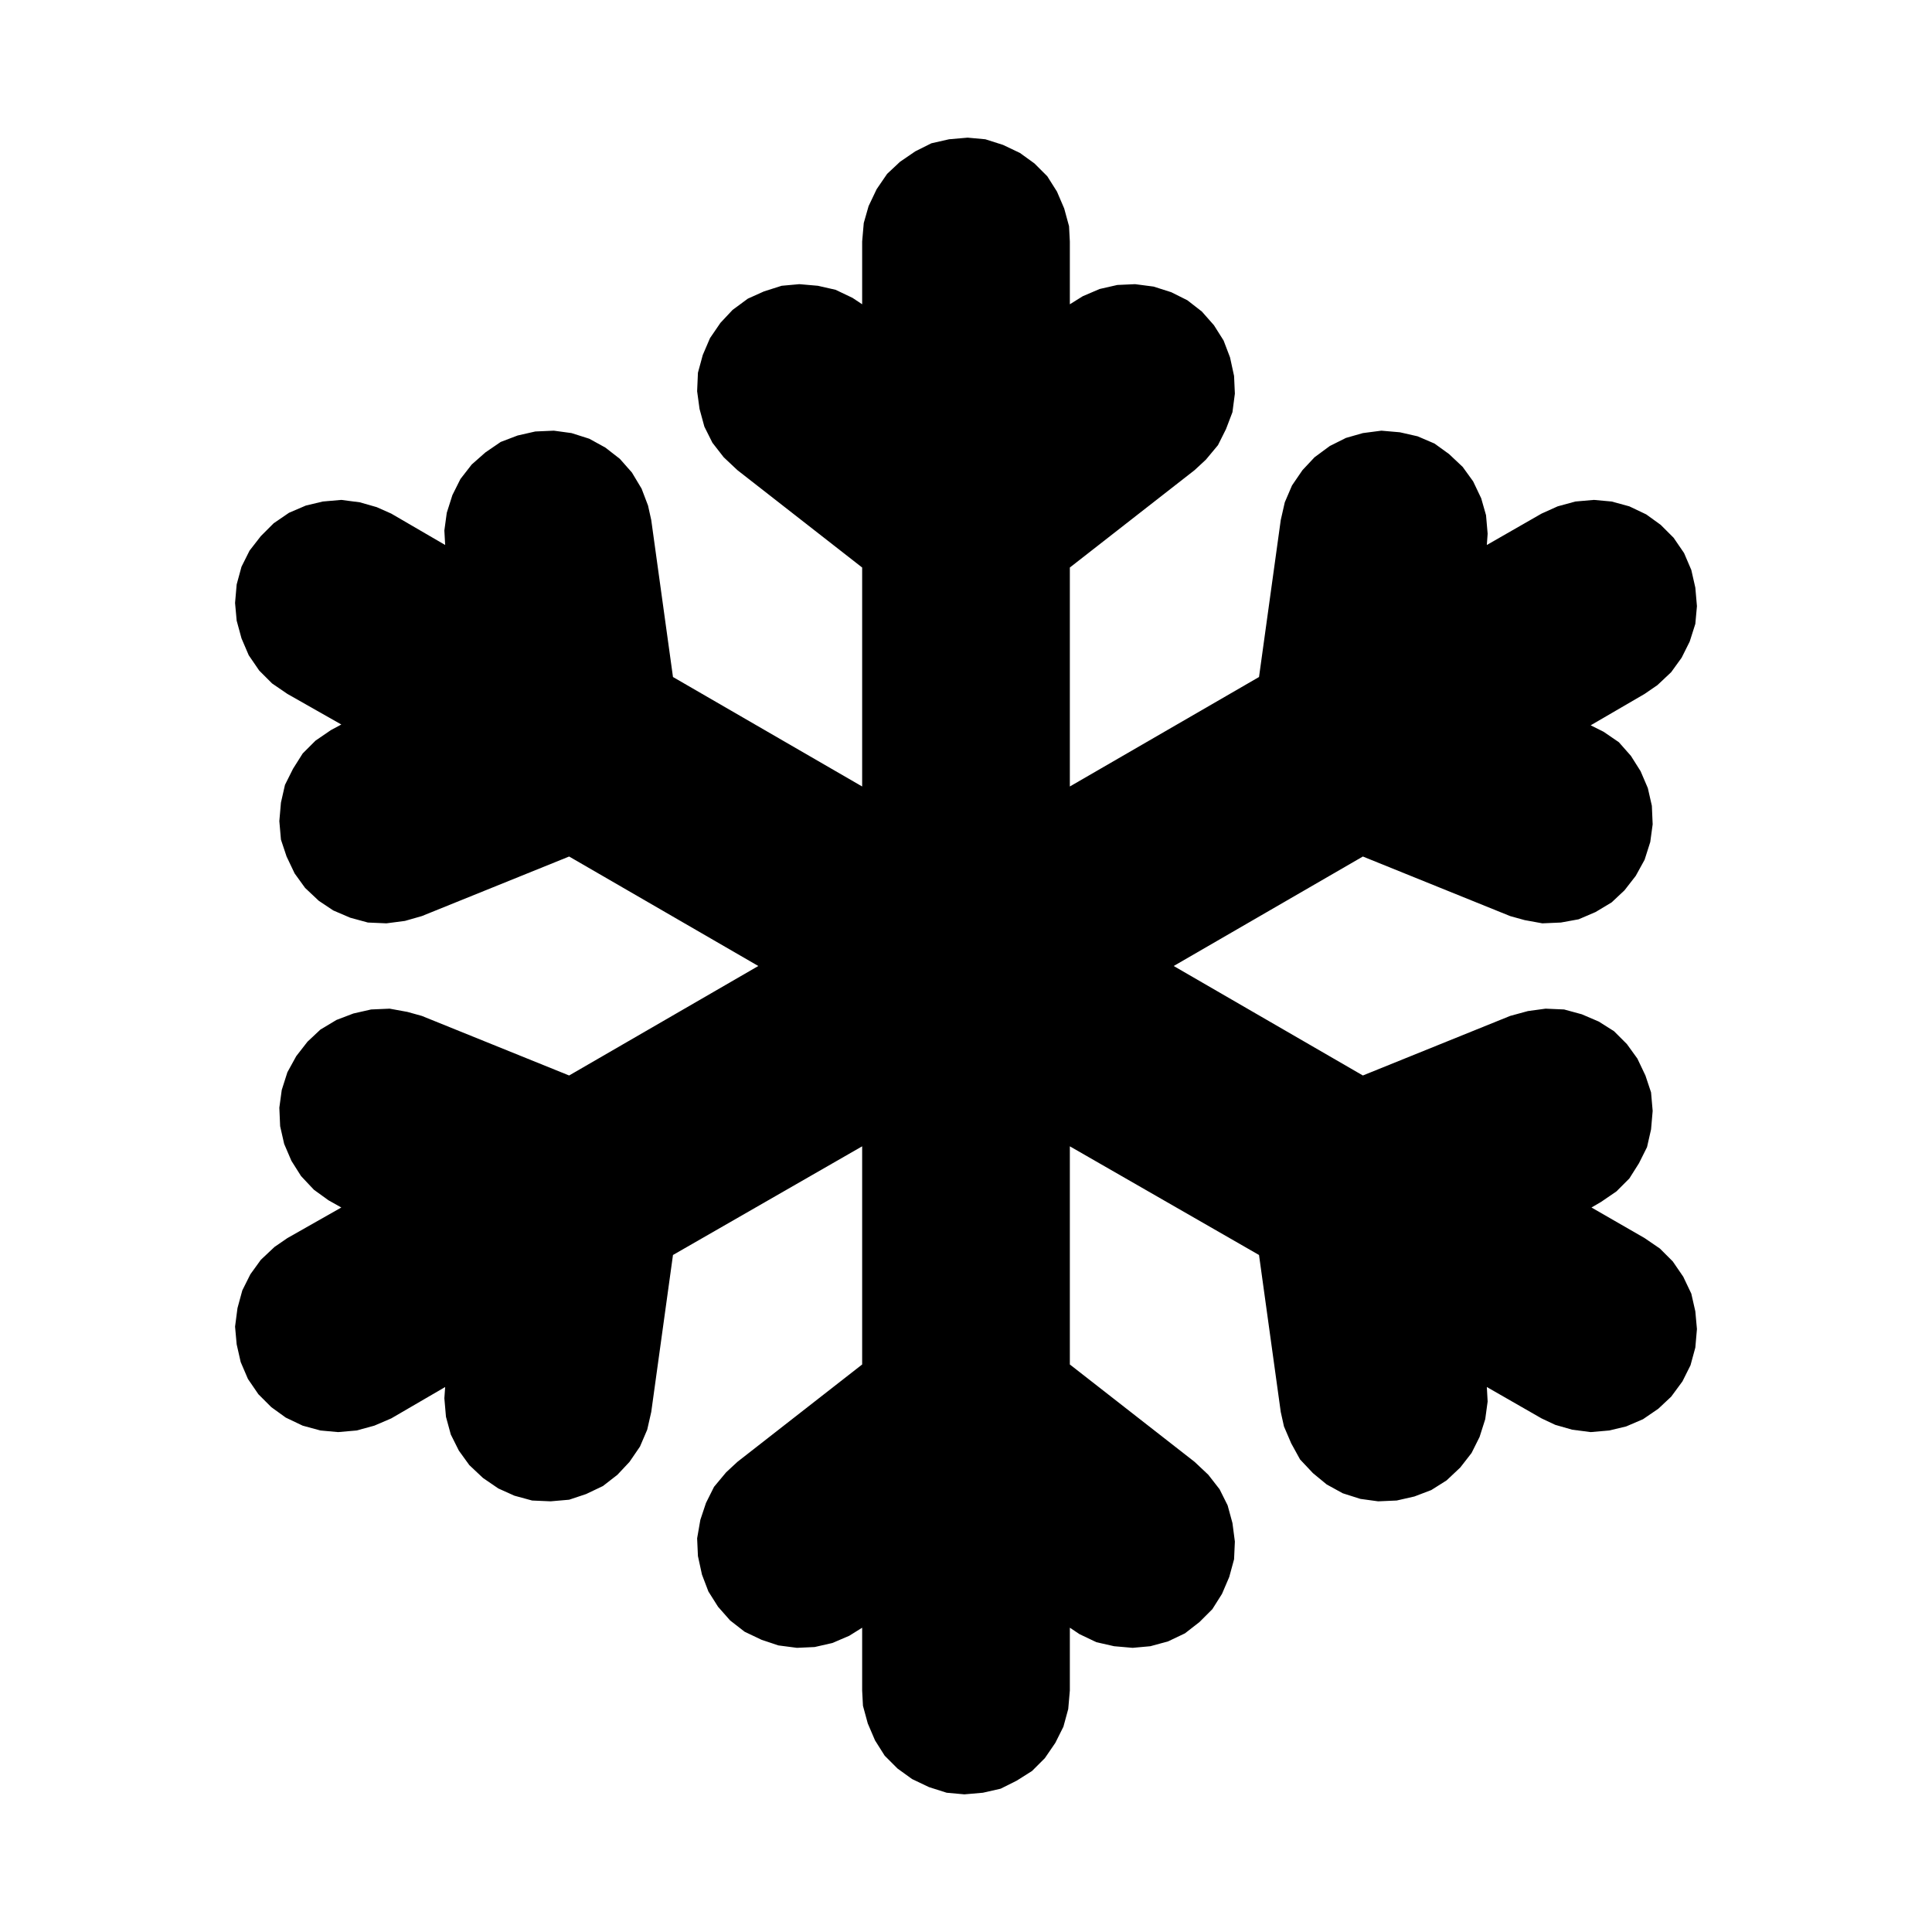
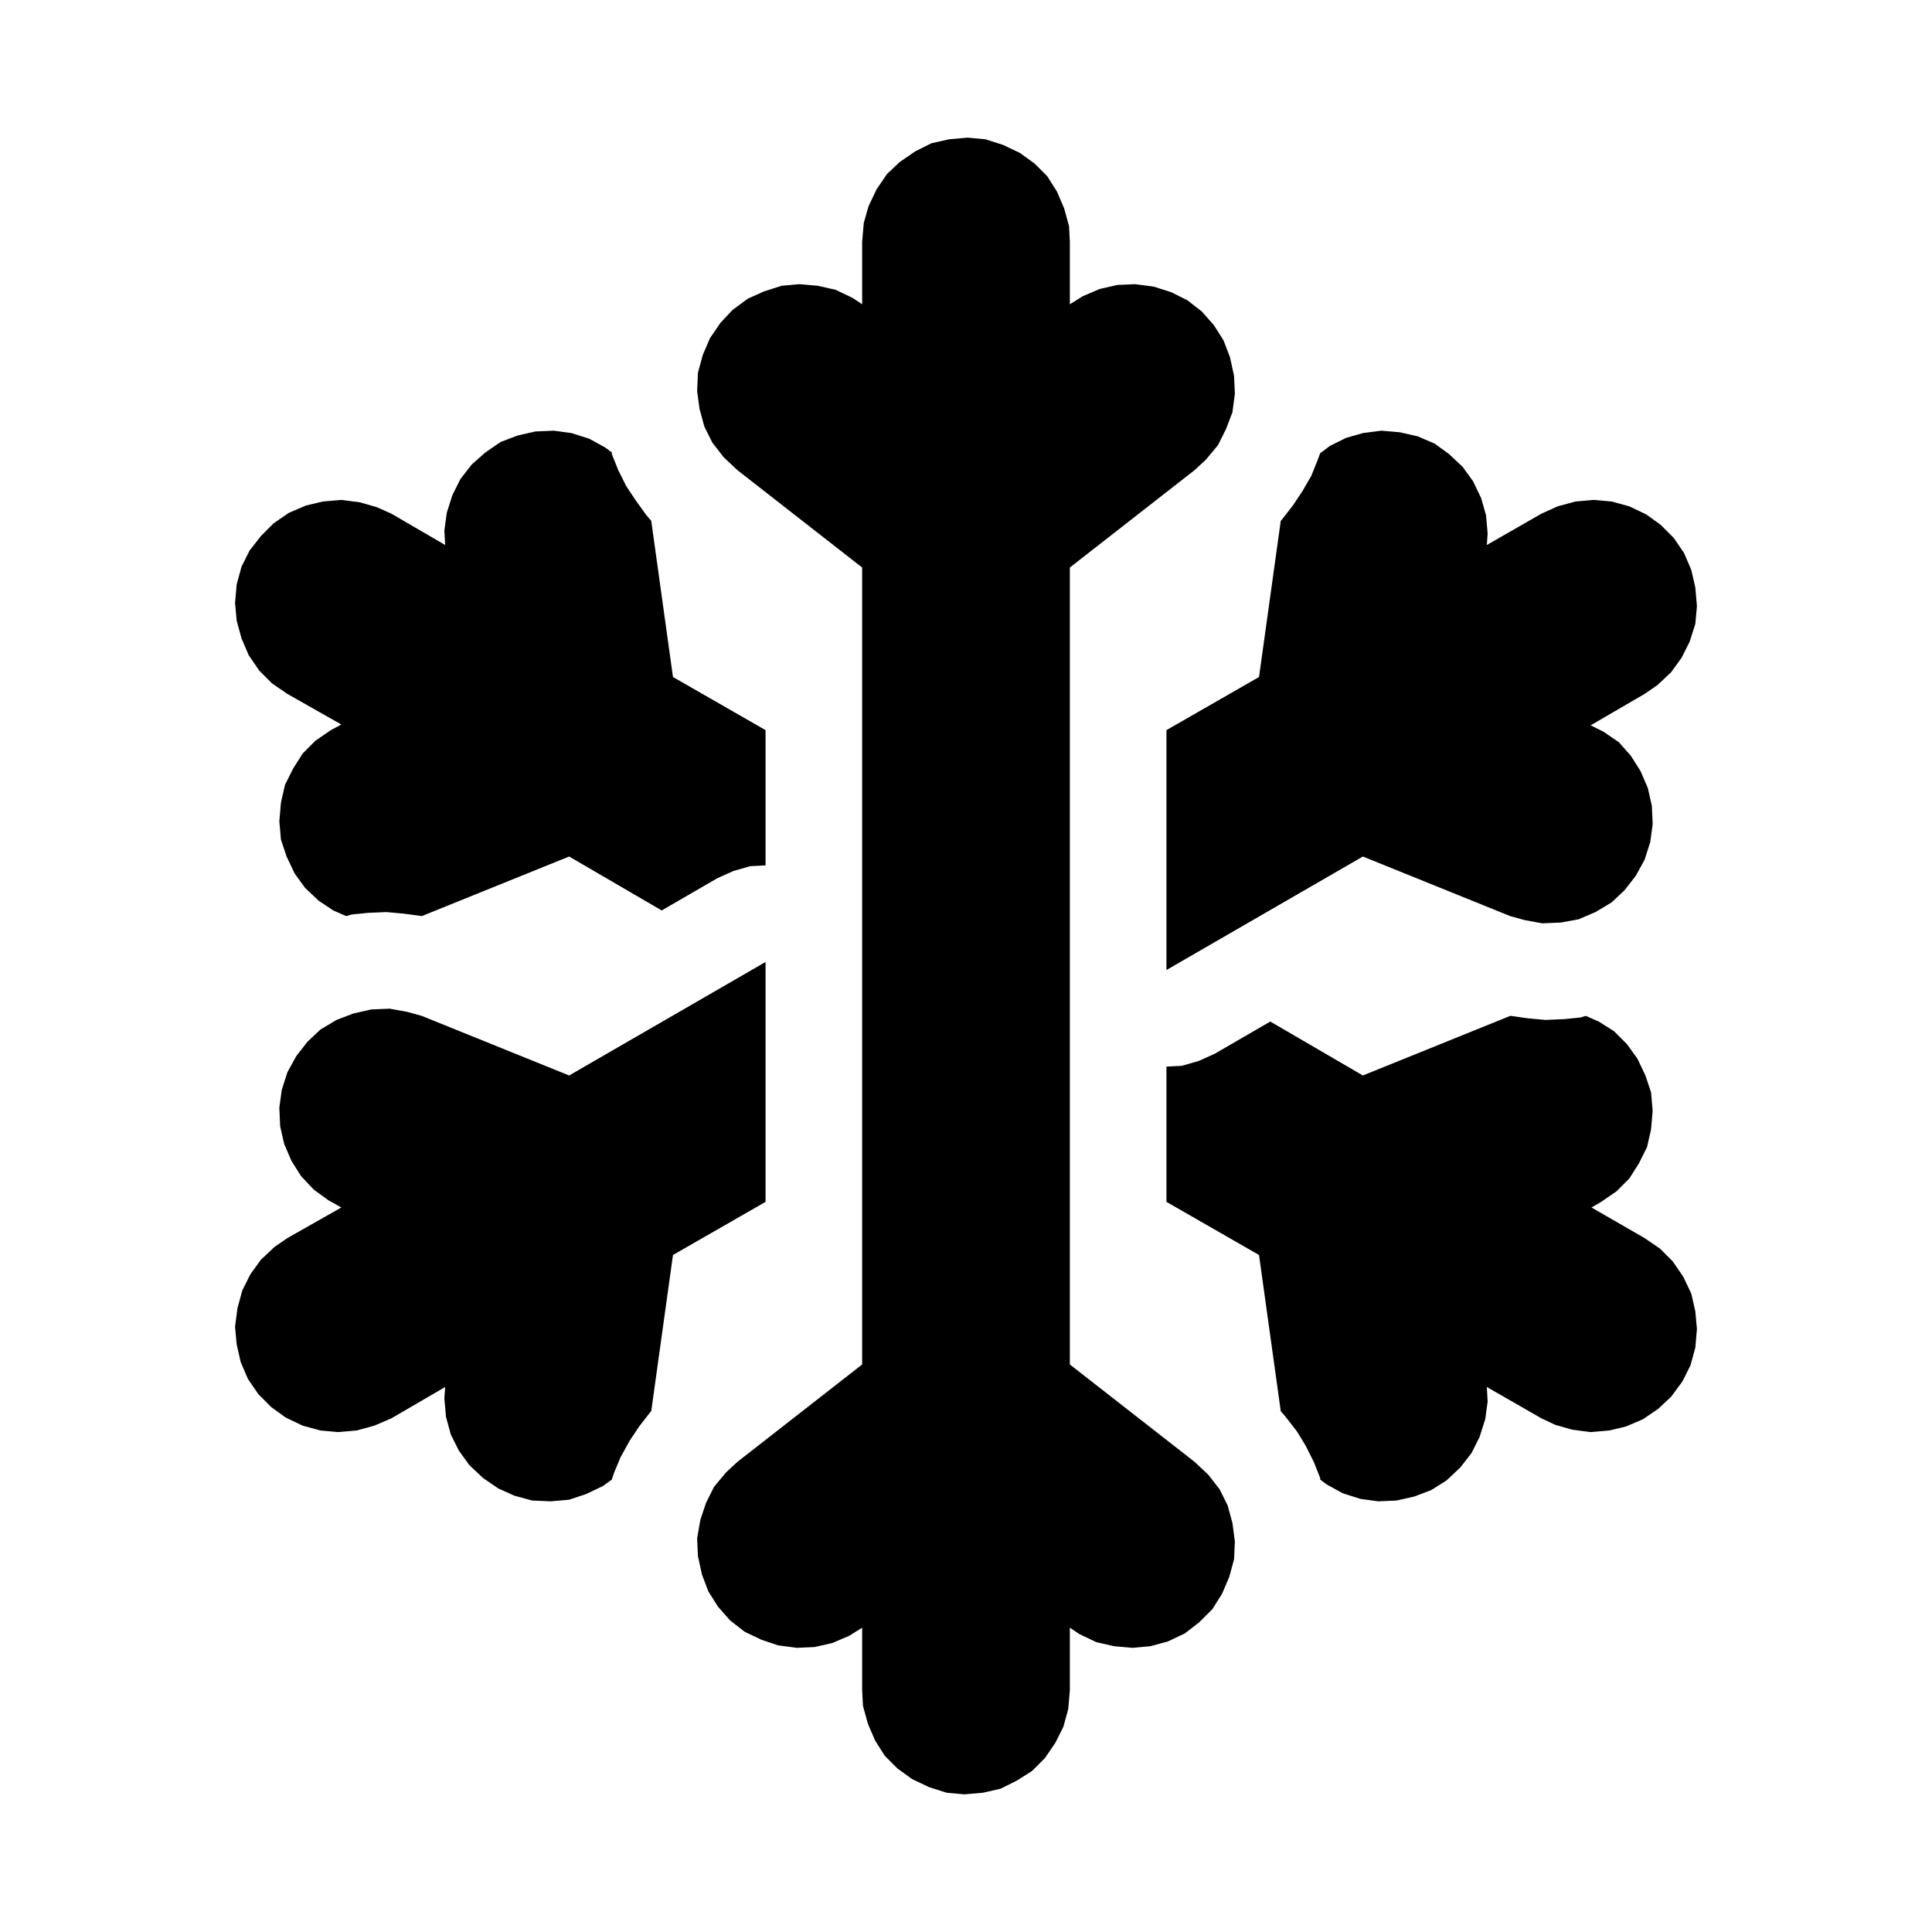
<svg xmlns="http://www.w3.org/2000/svg" viewBox="0 0 24 24" width="20" height="20" fill="currentColor">
-   <path d="M12.24 1.73L12.46 1.8L12.67 1.9L12.85 2.03L13.01 2.19L13.13 2.38L13.22 2.59L13.28 2.81L13.29 3L13.29 3.78L13.45 3.68L13.66 3.59L13.88 3.54L14.1 3.53L14.33 3.56L14.55 3.63L14.75 3.73L14.93 3.87L15.08 4.04L15.2 4.23L15.28 4.44L15.33 4.67L15.34 4.89L15.31 5.12L15.23 5.33L15.13 5.53L14.98 5.71L14.84 5.84L13.29 7.05L13.29 9.77L15.64 8.41L15.91 6.46L15.96 6.24L16.05 6.03L16.18 5.84L16.33 5.68L16.52 5.54L16.72 5.44L16.93 5.38L17.16 5.35L17.39 5.37L17.61 5.42L17.82 5.51L18 5.64L18.17 5.8L18.3 5.98L18.4 6.19L18.46 6.4L18.48 6.63L18.47 6.77L19.15 6.38L19.35 6.29L19.57 6.23L19.8 6.21L20.02 6.23L20.24 6.29L20.45 6.39L20.63 6.52L20.79 6.68L20.92 6.87L21.01 7.08L21.06 7.3L21.08 7.53L21.06 7.75L20.99 7.97L20.89 8.17L20.76 8.35L20.59 8.51L20.43 8.62L19.76 9.01L19.92 9.09L20.11 9.22L20.26 9.39L20.38 9.58L20.47 9.79L20.52 10.01L20.53 10.24L20.5 10.46L20.43 10.68L20.32 10.88L20.18 11.06L20.02 11.21L19.82 11.33L19.61 11.42L19.39 11.46L19.16 11.47L18.94 11.43L18.76 11.38L16.93 10.64L14.58 12L16.93 13.36L18.76 12.62L18.98 12.56L19.2 12.53L19.43 12.54L19.65 12.6L19.86 12.69L20.05 12.81L20.21 12.97L20.34 13.15L20.44 13.36L20.51 13.57L20.53 13.8L20.51 14.03L20.46 14.25L20.36 14.45L20.24 14.64L20.08 14.8L19.89 14.93L19.77 15L20.43 15.38L20.62 15.51L20.78 15.67L20.91 15.86L21.01 16.07L21.06 16.29L21.08 16.51L21.06 16.74L21 16.96L20.9 17.16L20.76 17.35L20.6 17.5L20.41 17.63L20.2 17.72L19.99 17.77L19.76 17.79L19.53 17.76L19.32 17.7L19.15 17.62L18.47 17.23L18.48 17.41L18.45 17.63L18.38 17.85L18.28 18.05L18.14 18.23L17.97 18.39L17.78 18.51L17.57 18.59L17.35 18.64L17.12 18.65L16.9 18.62L16.68 18.55L16.48 18.44L16.31 18.3L16.15 18.13L16.04 17.93L15.95 17.72L15.91 17.54L15.64 15.59L13.29 14.24L13.29 16.95L14.84 18.16L15.01 18.32L15.15 18.5L15.25 18.7L15.31 18.92L15.34 19.15L15.33 19.37L15.27 19.59L15.18 19.8L15.06 19.99L14.9 20.15L14.72 20.29L14.51 20.39L14.29 20.45L14.07 20.47L13.84 20.45L13.62 20.4L13.41 20.3L13.29 20.22L13.29 21L13.27 21.23L13.21 21.45L13.11 21.65L12.98 21.84L12.82 22L12.63 22.12L12.43 22.22L12.21 22.27L11.98 22.29L11.76 22.27L11.54 22.2L11.33 22.1L11.15 21.97L10.99 21.81L10.87 21.62L10.78 21.41L10.72 21.19L10.71 21L10.71 20.22L10.55 20.32L10.34 20.41L10.12 20.46L9.9 20.47L9.67 20.44L9.46 20.37L9.25 20.27L9.07 20.13L8.92 19.96L8.8 19.77L8.72 19.56L8.67 19.33L8.66 19.11L8.7 18.88L8.77 18.67L8.87 18.47L9.02 18.29L9.16 18.16L10.71 16.95L10.71 14.24L8.36 15.59L8.09 17.54L8.04 17.76L7.95 17.97L7.82 18.16L7.67 18.32L7.49 18.46L7.28 18.56L7.07 18.63L6.84 18.65L6.61 18.64L6.39 18.58L6.19 18.49L6 18.36L5.83 18.2L5.7 18.02L5.6 17.82L5.54 17.6L5.52 17.37L5.53 17.23L4.86 17.62L4.65 17.71L4.43 17.77L4.2 17.79L3.98 17.77L3.76 17.71L3.55 17.61L3.37 17.48L3.21 17.32L3.08 17.13L2.99 16.92L2.94 16.7L2.92 16.48L2.95 16.25L3.01 16.03L3.11 15.83L3.24 15.65L3.41 15.49L3.57 15.38L4.24 15L4.08 14.91L3.9 14.78L3.74 14.61L3.62 14.42L3.53 14.21L3.48 13.99L3.47 13.76L3.5 13.54L3.57 13.32L3.68 13.12L3.82 12.94L3.98 12.79L4.18 12.67L4.39 12.59L4.61 12.54L4.84 12.53L5.06 12.57L5.24 12.62L7.07 13.36L9.42 12L7.07 10.64L5.24 11.38L5.03 11.44L4.8 11.47L4.57 11.46L4.35 11.4L4.14 11.31L3.96 11.19L3.79 11.03L3.66 10.85L3.56 10.64L3.49 10.43L3.47 10.2L3.49 9.97L3.54 9.75L3.64 9.55L3.76 9.36L3.92 9.2L4.11 9.07L4.24 9L3.57 8.62L3.38 8.49L3.22 8.33L3.09 8.14L3 7.93L2.94 7.71L2.92 7.49L2.94 7.26L3 7.04L3.1 6.84L3.24 6.66L3.4 6.5L3.59 6.37L3.8 6.28L4.01 6.23L4.24 6.21L4.47 6.24L4.68 6.3L4.86 6.38L5.53 6.77L5.52 6.59L5.55 6.37L5.62 6.15L5.72 5.95L5.86 5.77L6.03 5.62L6.22 5.49L6.43 5.41L6.65 5.36L6.88 5.35L7.1 5.38L7.32 5.45L7.52 5.56L7.7 5.7L7.85 5.87L7.97 6.07L8.05 6.28L8.09 6.46L8.36 8.41L10.71 9.77L10.71 7.05L9.16 5.84L8.99 5.68L8.85 5.5L8.75 5.3L8.69 5.08L8.66 4.86L8.67 4.63L8.73 4.41L8.82 4.2L8.95 4.01L9.1 3.85L9.29 3.71L9.49 3.62L9.71 3.55L9.93 3.53L10.16 3.55L10.38 3.6L10.59 3.7L10.71 3.78L10.71 3L10.73 2.77L10.79 2.56L10.89 2.35L11.02 2.16L11.18 2.01L11.37 1.88L11.57 1.78L11.79 1.73L12.02 1.71Z" />
+   <path d="M12.24 1.73L12.46 1.8L12.67 1.9L12.85 2.03L13.01 2.19L13.13 2.38L13.22 2.59L13.28 2.81L13.29 3L13.29 3.78L13.45 3.68L13.66 3.59L13.88 3.54L14.1 3.53L14.33 3.56L14.55 3.63L14.75 3.73L14.93 3.87L15.08 4.04L15.2 4.23L15.28 4.44L15.33 4.67L15.34 4.89L15.31 5.12L15.23 5.33L15.13 5.53L14.98 5.71L14.84 5.84L13.29 7.05L13.29 16.95L14.84 18.16L15.01 18.32L15.15 18.5L15.25 18.7L15.31 18.92L15.34 19.15L15.33 19.37L15.27 19.59L15.18 19.8L15.06 19.99L14.9 20.15L14.72 20.29L14.51 20.39L14.29 20.45L14.07 20.47L13.84 20.45L13.62 20.4L13.41 20.3L13.29 20.22L13.29 21L13.27 21.23L13.21 21.45L13.11 21.65L12.98 21.84L12.82 22L12.63 22.12L12.43 22.22L12.21 22.27L11.98 22.29L11.76 22.27L11.54 22.2L11.33 22.1L11.15 21.97L10.99 21.81L10.87 21.62L10.78 21.41L10.72 21.19L10.71 21L10.71 20.22L10.55 20.32L10.34 20.41L10.12 20.46L9.9 20.47L9.67 20.44L9.46 20.37L9.25 20.27L9.07 20.13L8.92 19.96L8.8 19.77L8.72 19.56L8.67 19.33L8.66 19.11L8.7 18.88L8.77 18.67L8.87 18.47L9.02 18.29L9.16 18.16L10.71 16.95L10.71 7.05L9.16 5.84L8.99 5.68L8.85 5.5L8.75 5.3L8.69 5.08L8.66 4.86L8.67 4.63L8.73 4.41L8.82 4.2L8.95 4.01L9.1 3.85L9.29 3.71L9.49 3.62L9.71 3.55L9.93 3.53L10.16 3.55L10.38 3.6L10.59 3.7L10.71 3.78L10.71 3L10.73 2.77L10.79 2.56L10.89 2.35L11.02 2.16L11.18 2.01L11.37 1.88L11.57 1.78L11.79 1.73L12.02 1.71ZM9.51 14.93L8.36 15.59L8.09 17.53L8.08 17.54L7.94 17.72L7.82 17.9L7.71 18.1L7.63 18.29L7.6 18.38L7.49 18.46L7.28 18.56L7.07 18.63L6.84 18.65L6.61 18.64L6.39 18.58L6.19 18.49L6 18.36L5.83 18.2L5.7 18.02L5.6 17.82L5.54 17.6L5.52 17.37L5.53 17.23L4.86 17.62L4.65 17.71L4.43 17.77L4.2 17.79L3.98 17.77L3.76 17.71L3.55 17.61L3.37 17.48L3.21 17.32L3.08 17.13L2.99 16.92L2.94 16.7L2.92 16.48L2.95 16.25L3.01 16.03L3.11 15.83L3.24 15.65L3.41 15.49L3.57 15.38L4.24 15L4.08 14.91L3.9 14.78L3.74 14.61L3.62 14.42L3.53 14.21L3.48 13.99L3.47 13.76L3.5 13.54L3.57 13.32L3.68 13.12L3.82 12.94L3.98 12.79L4.18 12.67L4.39 12.59L4.61 12.54L4.84 12.53L5.06 12.57L5.24 12.62L7.07 13.36L9.51 11.95ZM19.86 12.69L20.05 12.81L20.21 12.97L20.34 13.15L20.44 13.36L20.51 13.57L20.53 13.8L20.51 14.03L20.46 14.25L20.36 14.45L20.24 14.64L20.08 14.8L19.89 14.93L19.77 15L20.43 15.38L20.62 15.51L20.78 15.67L20.91 15.86L21.01 16.07L21.06 16.29L21.08 16.51L21.06 16.74L21 16.96L20.9 17.16L20.76 17.35L20.6 17.5L20.41 17.63L20.2 17.72L19.99 17.77L19.76 17.79L19.53 17.76L19.32 17.7L19.15 17.62L18.47 17.23L18.48 17.41L18.45 17.63L18.38 17.85L18.28 18.05L18.14 18.23L17.97 18.39L17.78 18.51L17.57 18.59L17.35 18.64L17.12 18.65L16.9 18.62L16.68 18.55L16.48 18.44L16.4 18.38L16.4 18.36L16.32 18.16L16.22 17.96L16.11 17.78L15.97 17.6L15.91 17.53L15.64 15.59L14.49 14.93L14.49 13.25L14.68 13.24L14.89 13.18L15.09 13.09L15.78 12.69L16.93 13.36L18.76 12.62L18.77 12.62L18.98 12.65L19.2 12.67L19.43 12.66L19.63 12.64L19.7 12.62ZM17.39 5.37L17.61 5.42L17.82 5.51L18 5.64L18.17 5.8L18.3 5.98L18.4 6.19L18.46 6.4L18.48 6.63L18.47 6.77L19.15 6.38L19.35 6.29L19.57 6.23L19.8 6.21L20.02 6.23L20.24 6.29L20.45 6.39L20.63 6.52L20.79 6.68L20.92 6.87L21.01 7.08L21.06 7.3L21.08 7.53L21.06 7.75L20.99 7.97L20.89 8.17L20.76 8.35L20.59 8.51L20.43 8.62L19.76 9.01L19.92 9.09L20.11 9.22L20.26 9.39L20.38 9.58L20.47 9.79L20.52 10.01L20.53 10.24L20.5 10.46L20.43 10.68L20.32 10.88L20.18 11.06L20.02 11.21L19.82 11.33L19.61 11.42L19.39 11.46L19.16 11.47L18.94 11.43L18.76 11.38L16.93 10.64L14.49 12.05L14.49 9.07L15.64 8.41L15.91 6.47L15.92 6.46L16.06 6.28L16.18 6.1L16.29 5.91L16.37 5.71L16.4 5.63L16.52 5.54L16.72 5.44L16.93 5.38L17.16 5.35ZM7.1 5.38L7.32 5.45L7.52 5.56L7.6 5.62L7.6 5.64L7.68 5.84L7.78 6.04L7.9 6.22L8.03 6.4L8.09 6.47L8.36 8.41L9.51 9.07L9.51 10.75L9.32 10.76L9.11 10.82L8.91 10.91L8.22 11.31L7.07 10.64L5.24 11.38L5.24 11.38L5.02 11.35L4.8 11.33L4.57 11.34L4.37 11.36L4.3 11.38L4.14 11.31L3.96 11.19L3.79 11.03L3.66 10.85L3.56 10.64L3.49 10.43L3.47 10.2L3.49 9.97L3.54 9.75L3.64 9.55L3.76 9.36L3.92 9.2L4.11 9.07L4.24 9L3.57 8.62L3.38 8.49L3.22 8.33L3.09 8.14L3 7.93L2.94 7.71L2.92 7.49L2.94 7.26L3 7.04L3.1 6.84L3.24 6.66L3.4 6.5L3.59 6.37L3.8 6.28L4.01 6.23L4.24 6.21L4.47 6.24L4.68 6.3L4.86 6.38L5.53 6.77L5.52 6.59L5.55 6.37L5.62 6.15L5.72 5.95L5.86 5.77L6.03 5.62L6.22 5.49L6.43 5.41L6.65 5.36L6.88 5.35Z" />
</svg>
